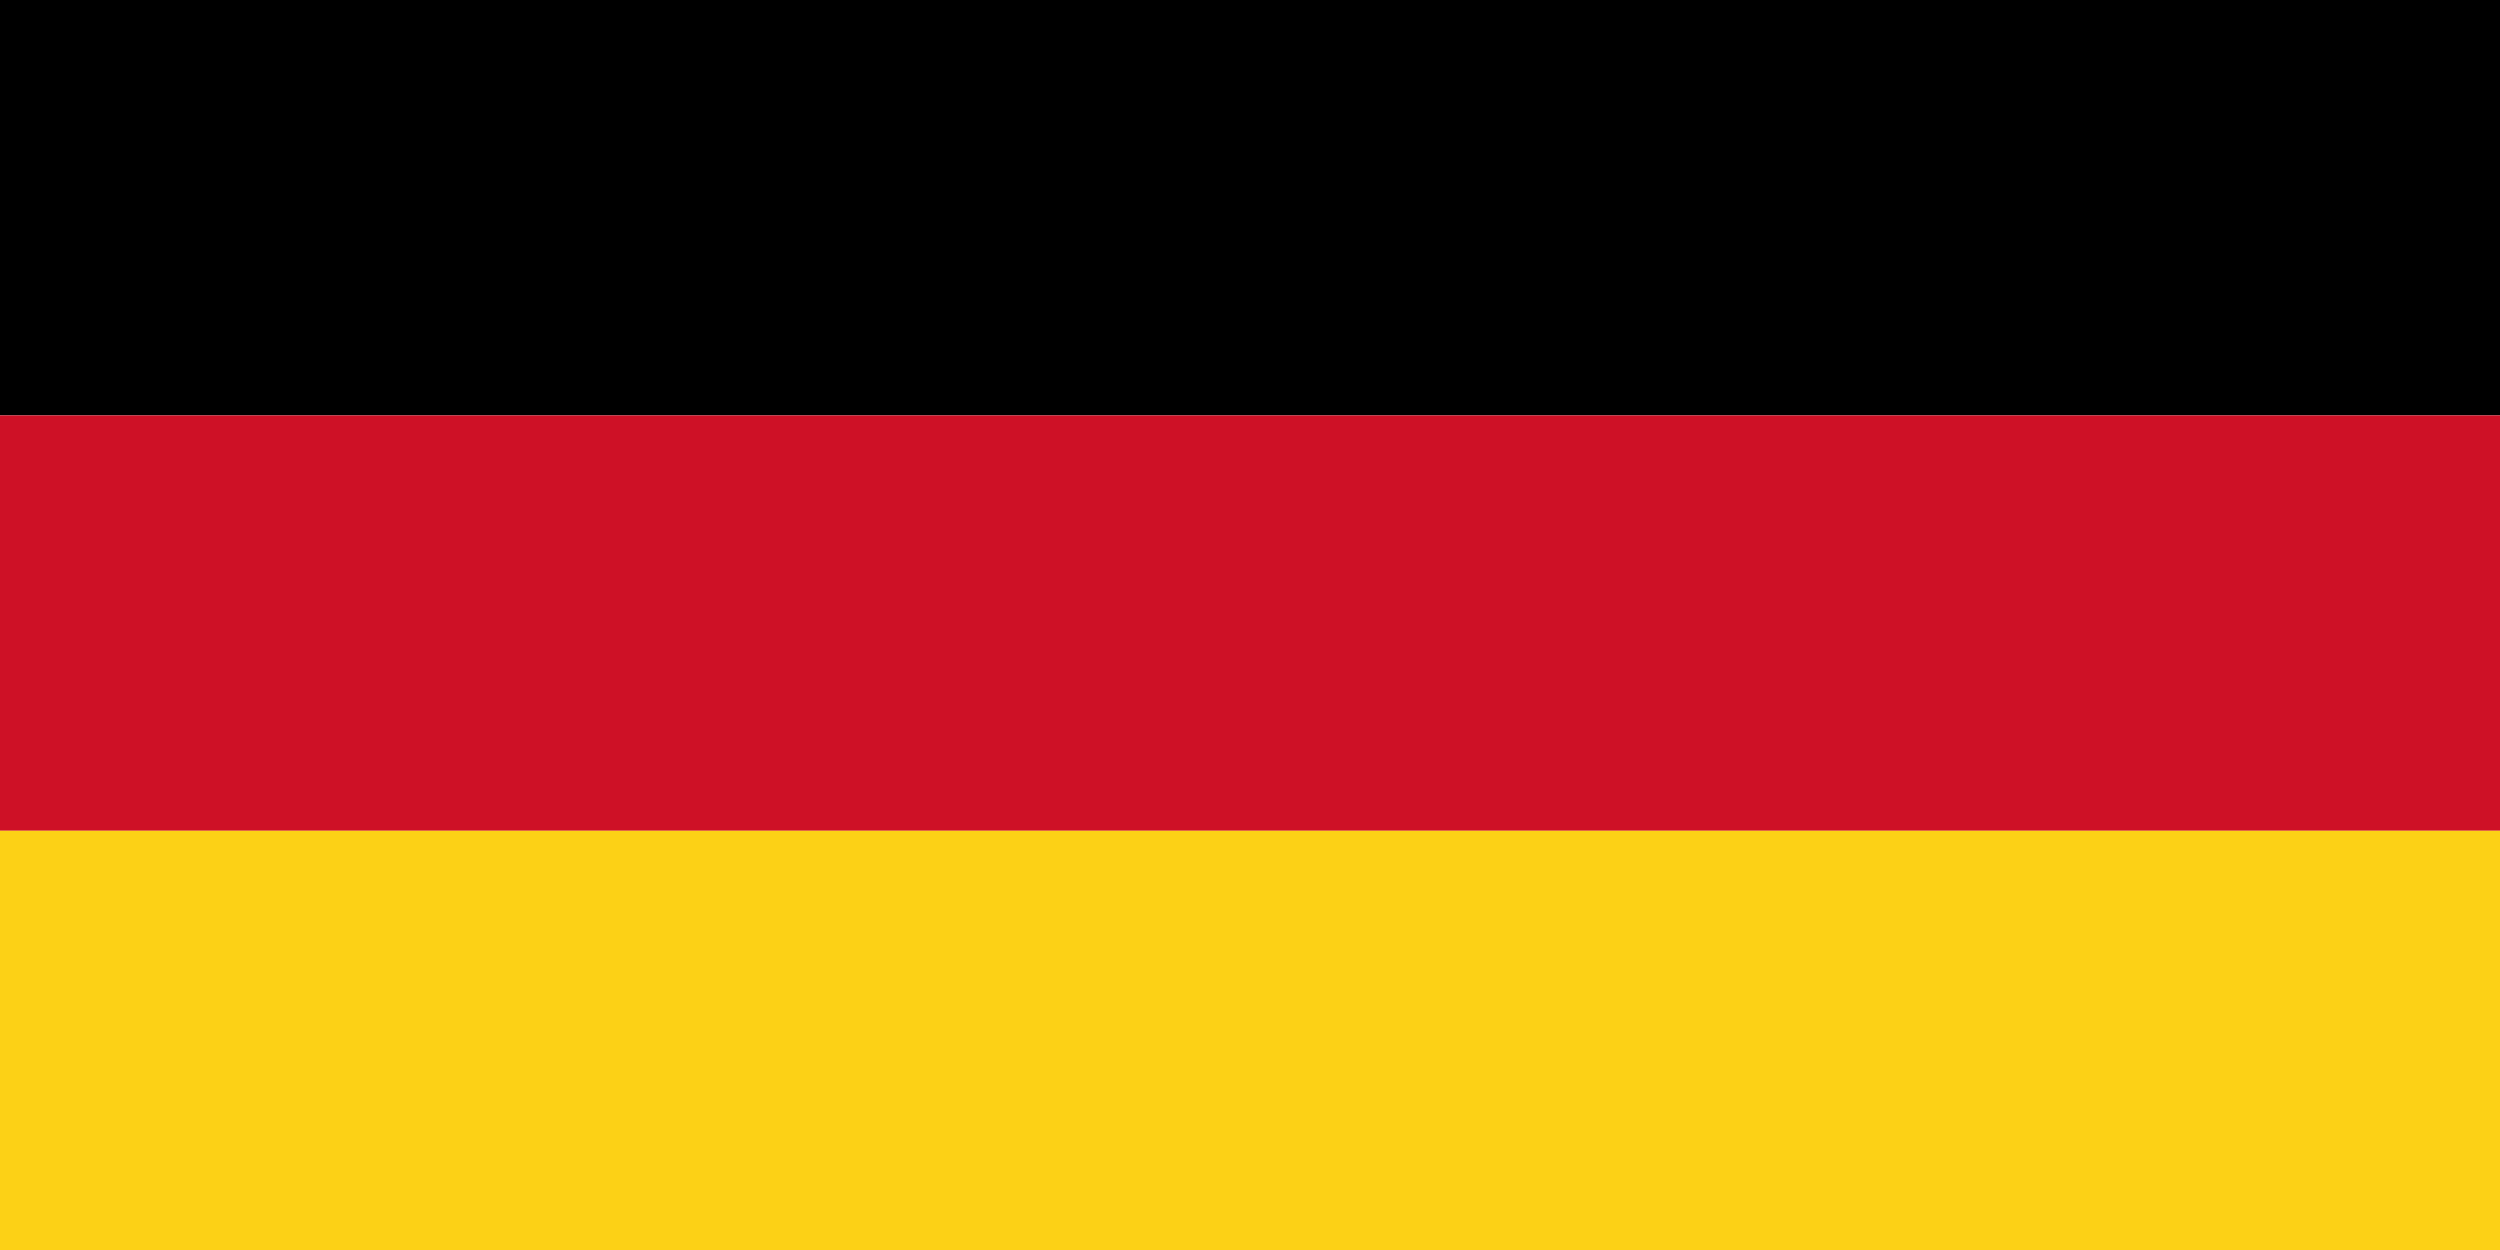
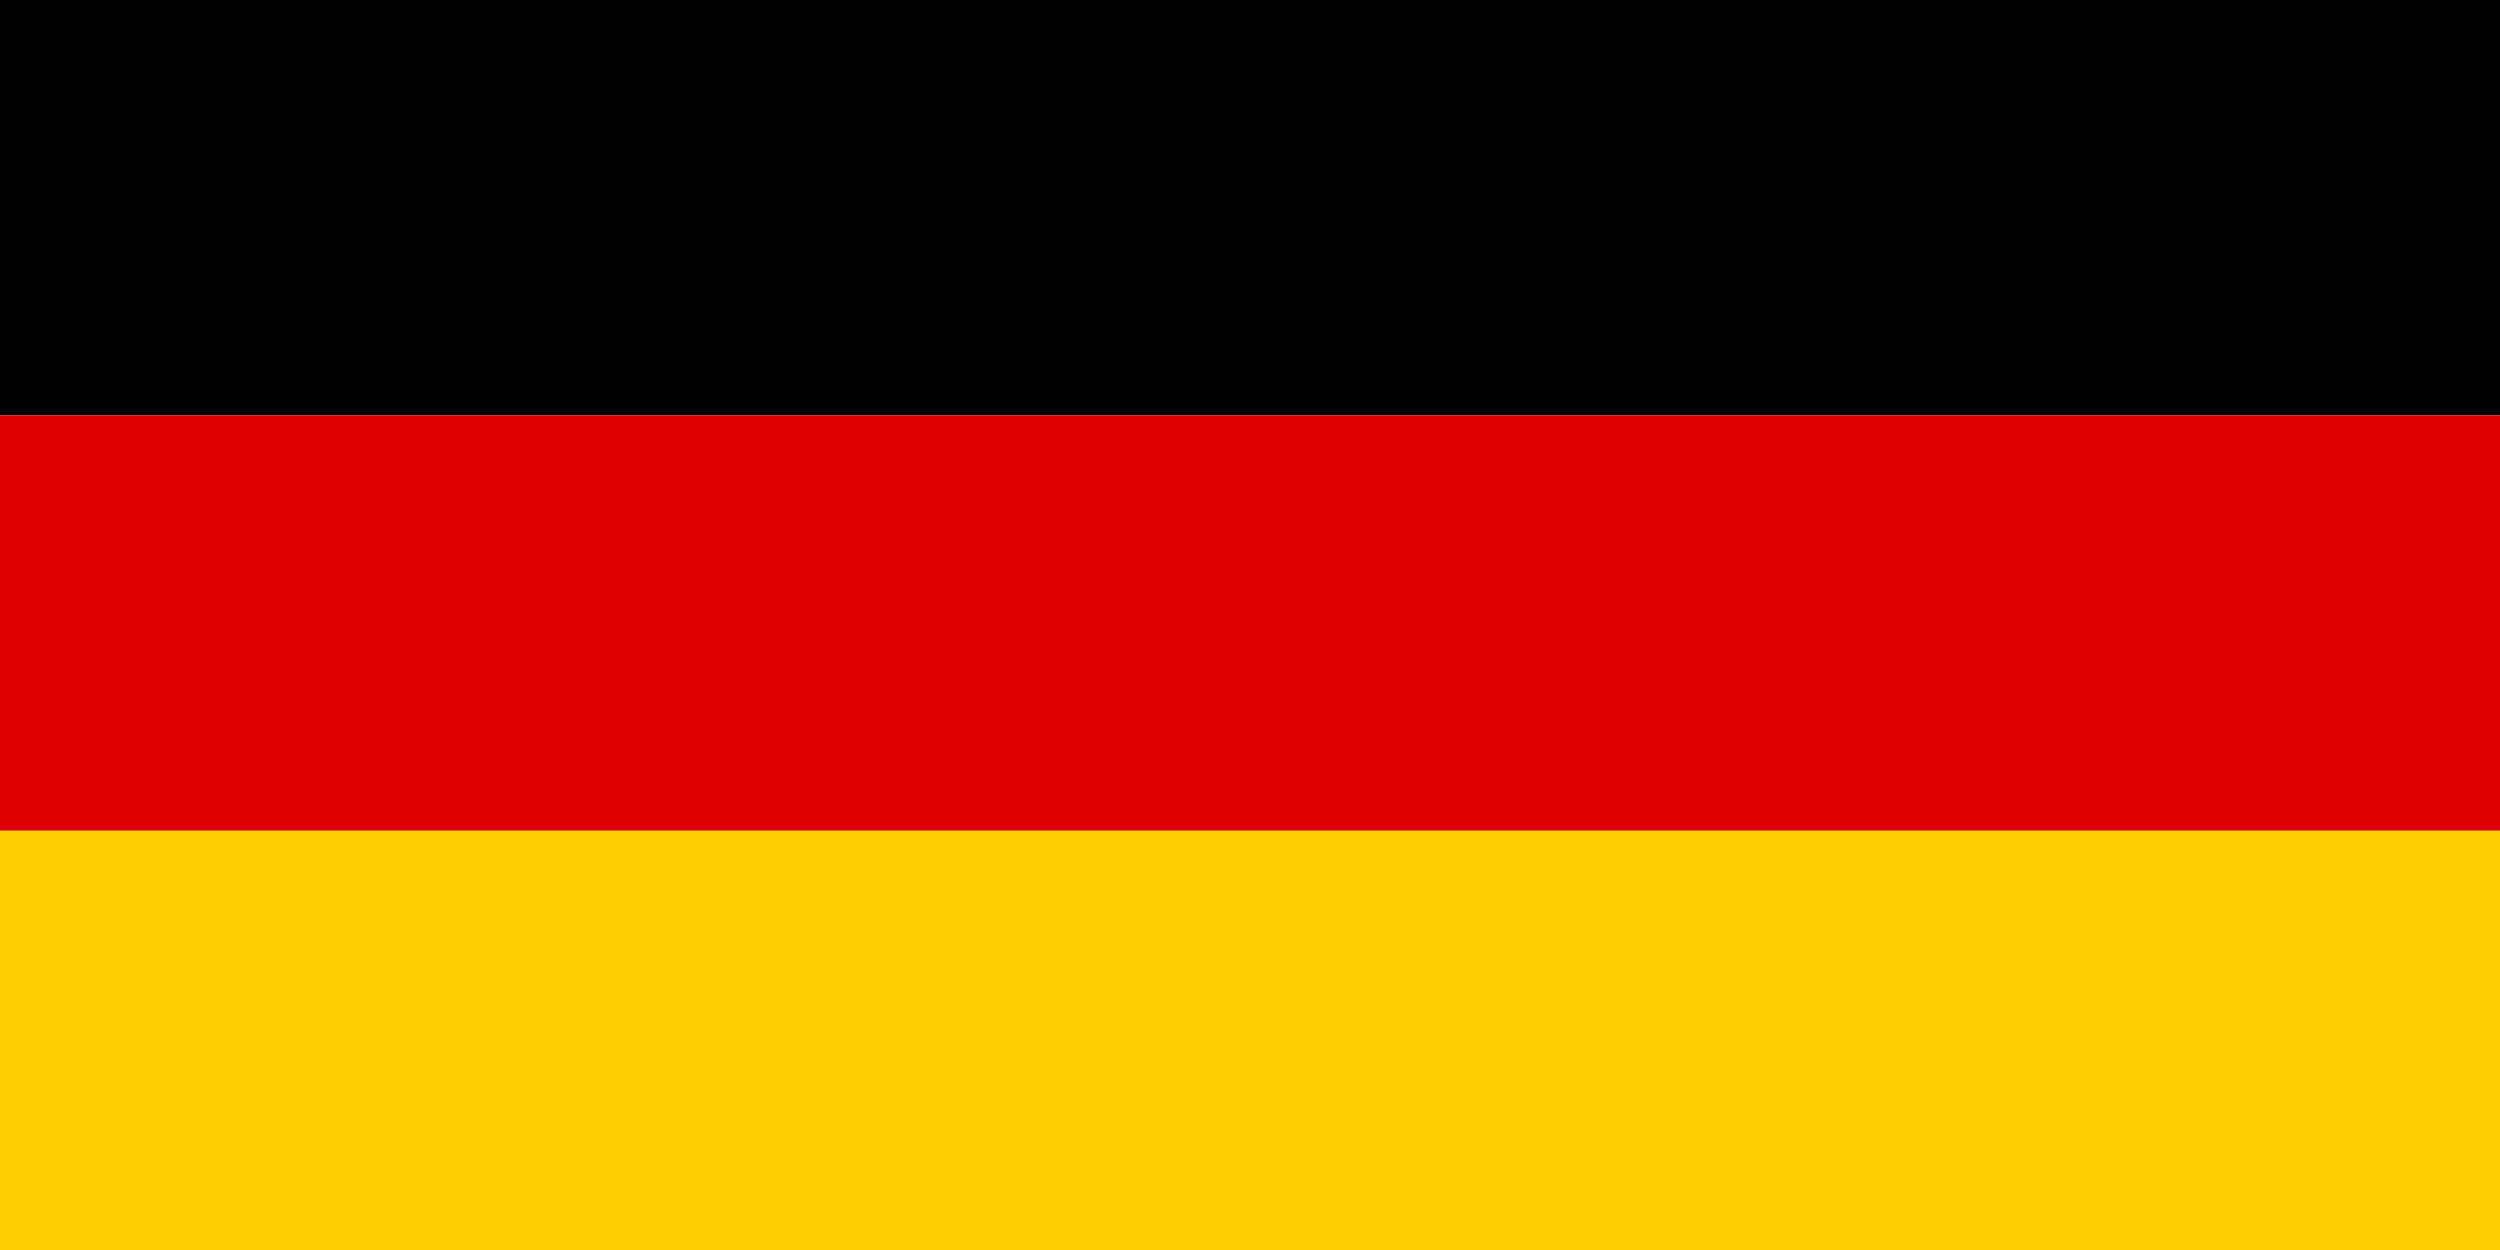
<svg xmlns="http://www.w3.org/2000/svg" version="1.0" x="0" y="0" width="1300" height="650">
  <rect width="1300" height="216" x="0" y="0" fill="#000000" />
-   <rect width="1300" height="216" x="0" y="216" fill="#ce1126" />
-   <rect width="1300" height="218" x="0" y="432" fill="#fcd116" />
+   <rect width="1300" height="216" x="0" y="216" fill="#D00" />
+   <rect width="1300" height="218" x="0" y="432" fill="#FFCE00" />
</svg>
